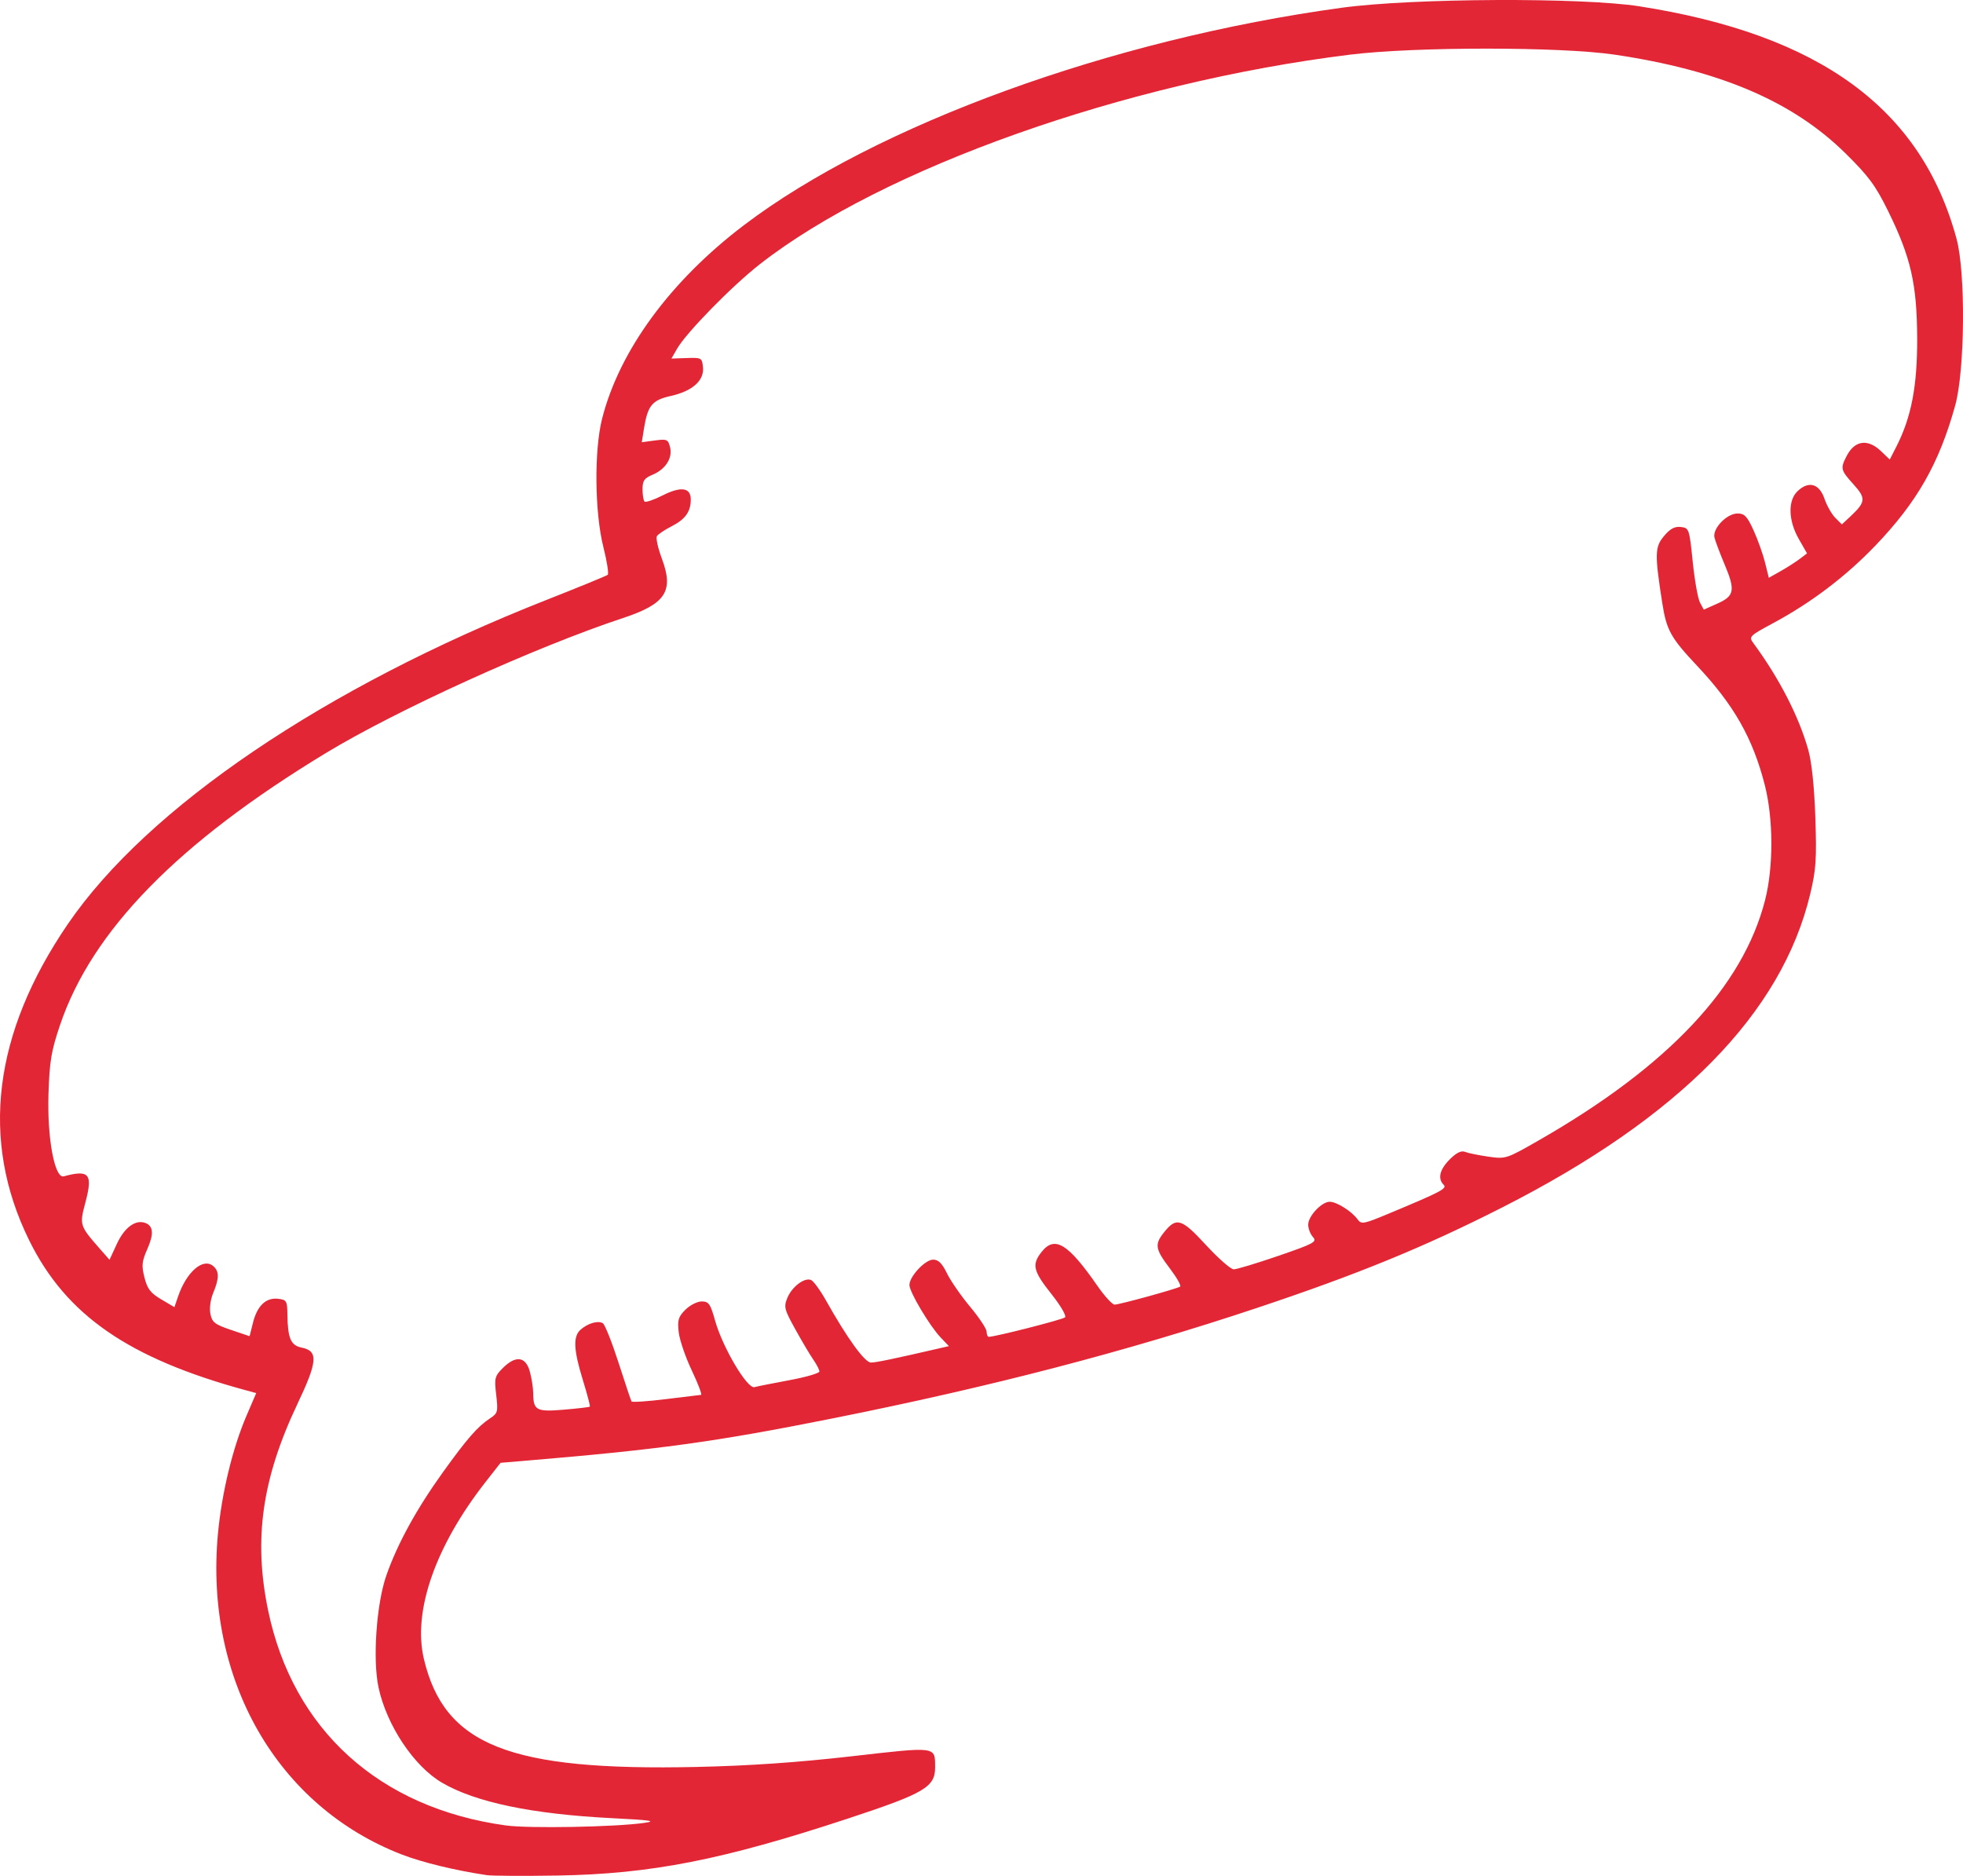
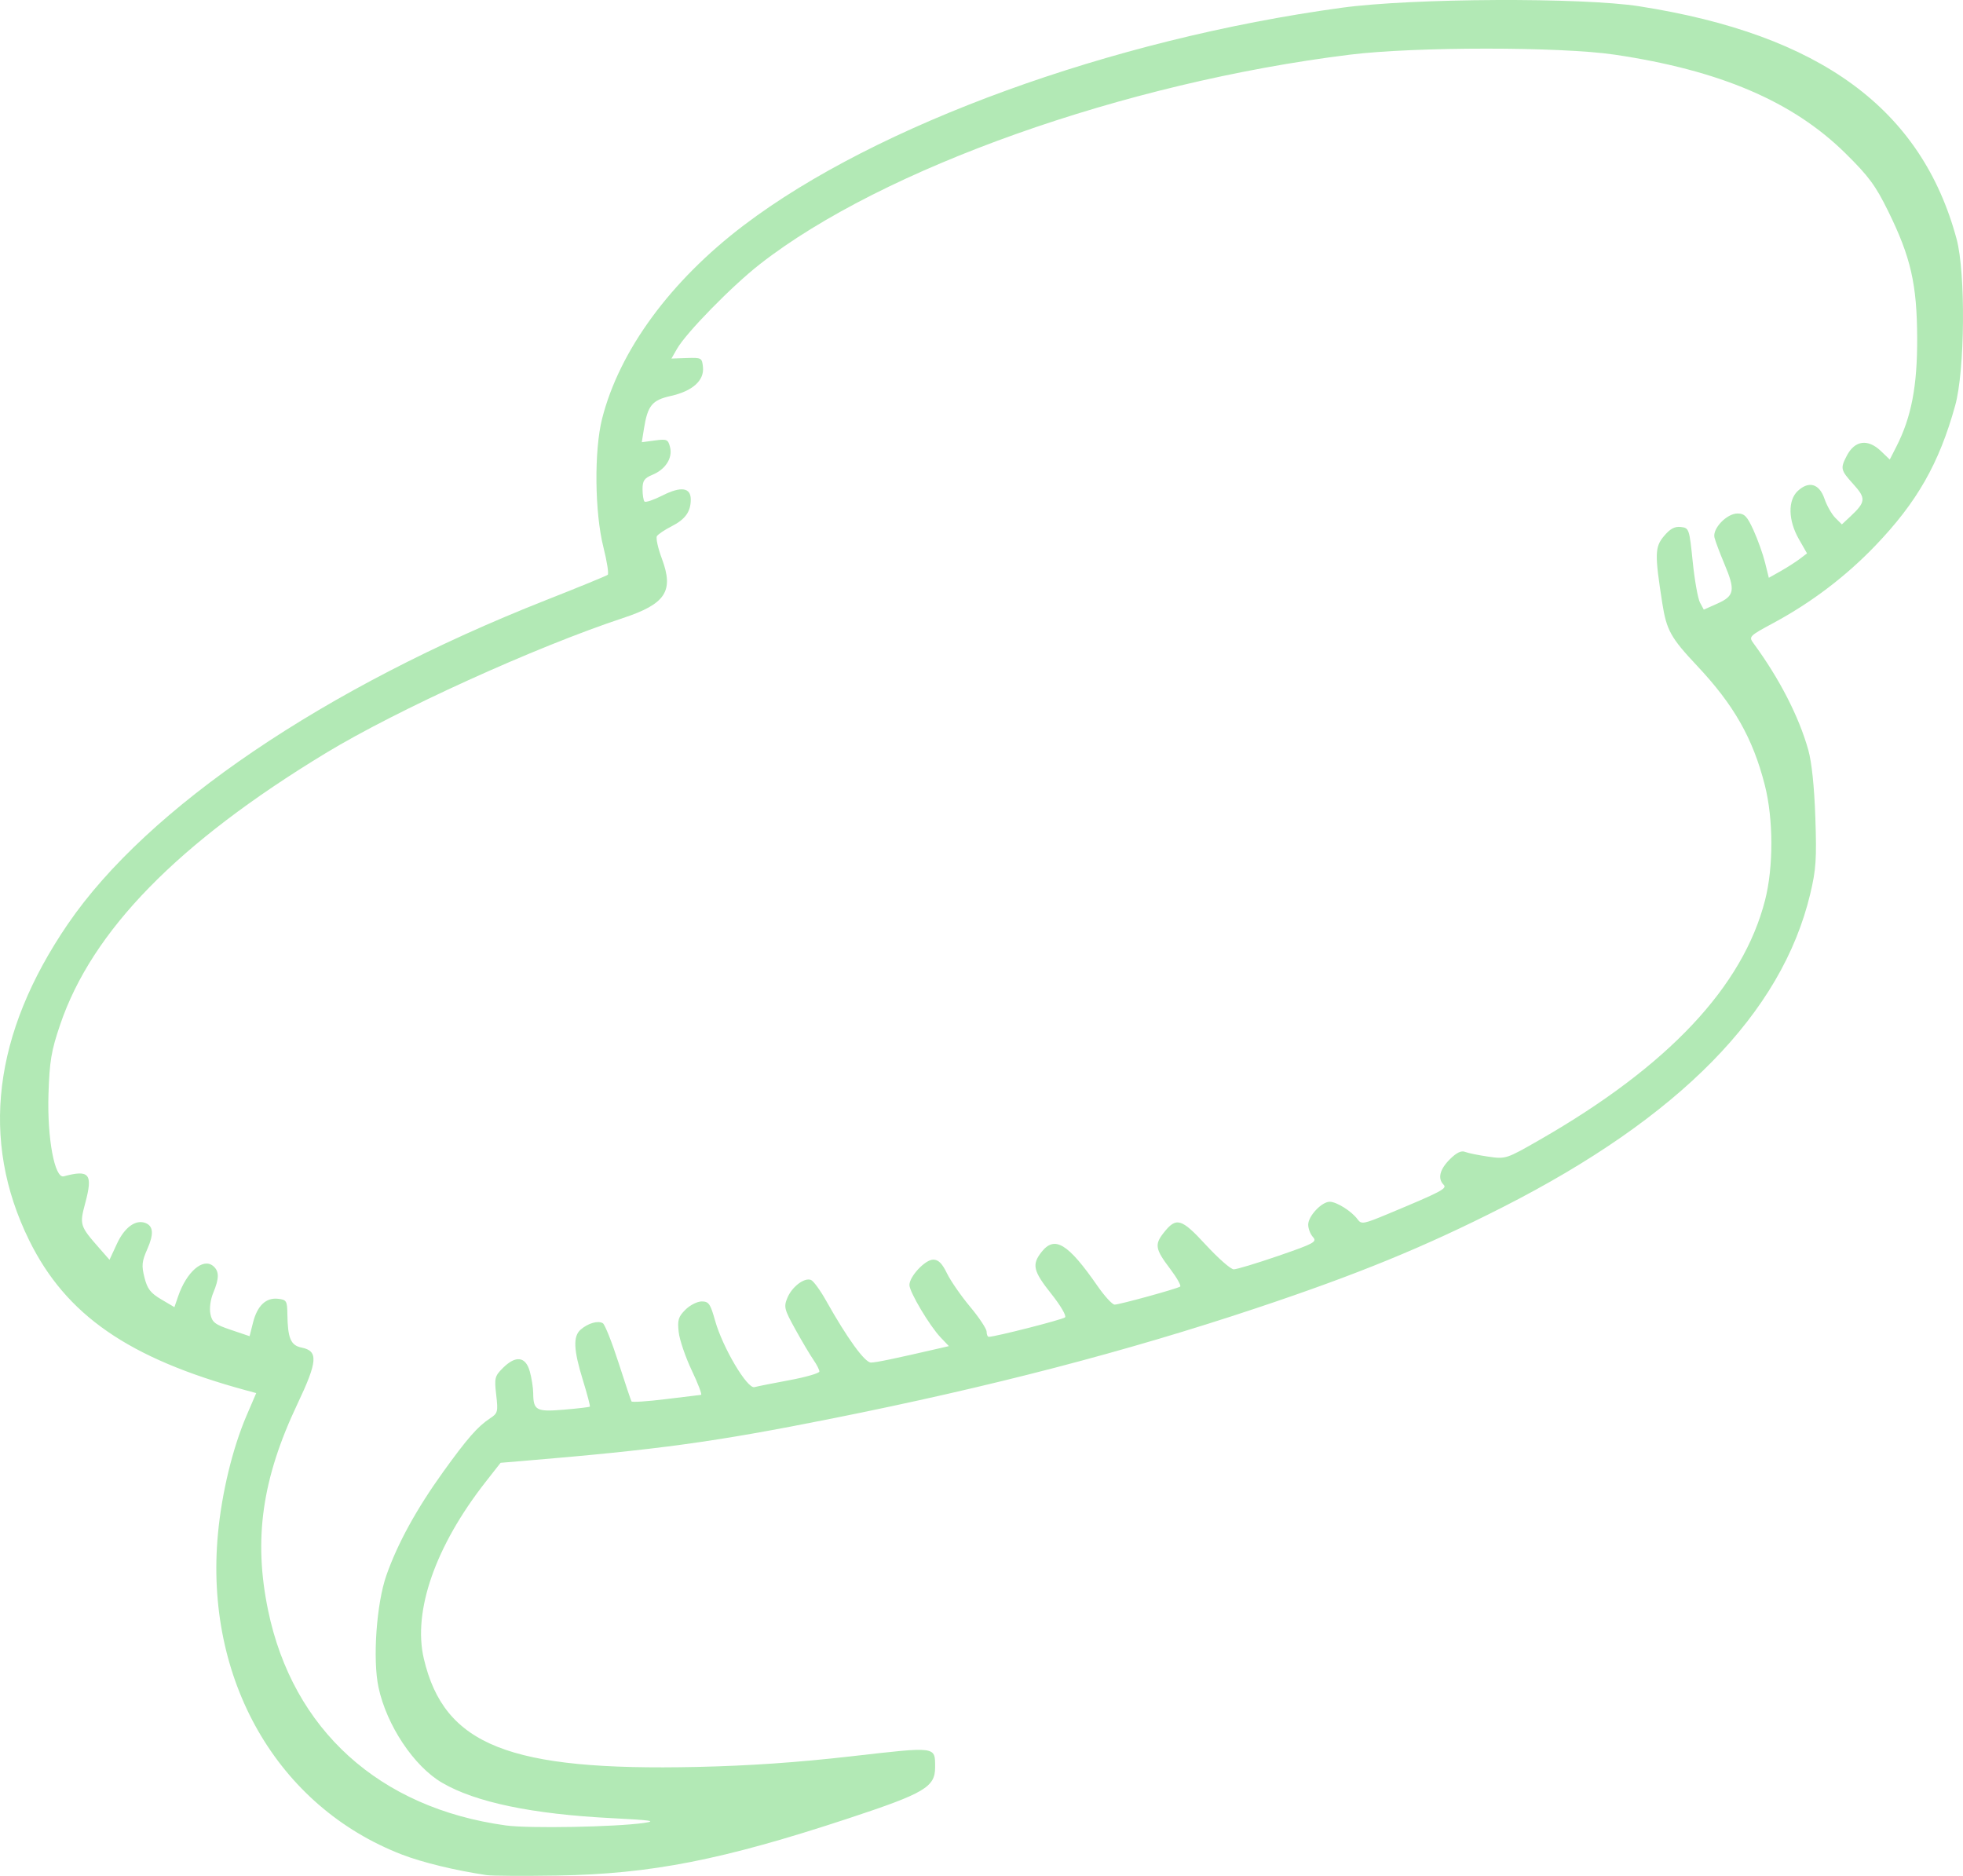
<svg xmlns="http://www.w3.org/2000/svg" id="svg3371" version="1.1" width="763.021" height="729.086" viewBox="0 0 763.021 729.086">
  <defs id="defs3375" />
  <g id="layer1" transform="translate(3335.428,917.8051)">
-     <path transform="translate(-4189.433,-2590.727)" id="path3559" style="display:inline;fill:#E32636" d="m 1104.375,2381.429 c 5.048,-0.725 2.643,-1.079 -12.5,-1.842 -31.008,-1.562 -53.059,-6.165 -66.074,-13.793 -10.918,-6.399 -21.503,-22.287 -24.663,-37.022 -2.334,-10.885 -0.801,-32.619 3.077,-43.631 4.362,-12.384 11.723,-25.785 22.049,-40.141 9.358,-13.011 13.464,-17.696 18.27,-20.844 2.956,-1.937 3.109,-2.533 2.347,-9.101 -0.755,-6.509 -0.565,-7.279 2.572,-10.417 5.003,-5.004 8.864,-4.525 10.481,1.3 0.716,2.578 1.313,6.375 1.328,8.438 0.047,6.732 1.196,7.351 11.954,6.442 5.337,-0.451 9.866,-0.982 10.065,-1.181 0.198,-0.198 -1.021,-4.838 -2.71,-10.311 -3.631,-11.767 -3.866,-16.989 -0.883,-19.609 2.852,-2.505 6.812,-3.646 8.644,-2.492 0.801,0.505 3.538,7.382 6.082,15.284 2.544,7.902 4.816,14.694 5.05,15.095 0.234,0.4 6.216,0 13.294,-0.878 7.077,-0.883 13.262,-1.633 13.744,-1.666 0.482,-0.033 -1.136,-4.297 -3.596,-9.475 -2.459,-5.179 -4.75,-11.886 -5.09,-14.905 -0.528,-4.688 -0.149,-5.959 2.601,-8.709 1.771,-1.771 4.623,-3.22 6.337,-3.22 2.742,0 3.37,0.901 5.219,7.49 2.915,10.389 12.491,26.566 15.282,25.816 1.166,-0.313 7.323,-1.536 13.683,-2.718 6.359,-1.182 11.562,-2.695 11.562,-3.363 0,-0.668 -1.04,-2.708 -2.31,-4.532 -1.27,-1.825 -4.424,-7.135 -7.008,-11.801 -4.332,-7.821 -4.575,-8.779 -3.123,-12.284 1.79,-4.321 6.573,-7.958 9.16,-6.966 0.956,0.367 3.579,3.944 5.829,7.95 8.294,14.766 15.097,24.158 17.5,24.158 1.986,0 8.92,-1.446 27.31,-5.694 l 2.983,-0.689 -3.211,-3.371 c -4.291,-4.505 -12.129,-17.68 -12.129,-20.389 0,-3.328 6.118,-9.857 9.237,-9.857 2.015,0 3.466,1.442 5.348,5.317 1.421,2.925 5.471,8.773 8.999,12.995 3.529,4.223 6.416,8.58 6.416,9.683 0,1.103 0.382,2.005 0.85,2.005 2.484,0 28.692,-6.688 29.634,-7.562 0.622,-0.577 -1.71,-4.571 -5.312,-9.098 -7.08,-8.898 -7.671,-11.413 -3.83,-16.296 5.119,-6.507 10.264,-3.38 21.807,13.254 2.738,3.945 5.711,7.179 6.608,7.188 1.792,0.016 23.987,-6.083 25.469,-6.999 0.508,-0.314 -1.301,-3.505 -4.02,-7.091 -5.637,-7.435 -5.961,-9.278 -2.422,-13.778 4.941,-6.281 6.867,-5.737 16.429,4.639 4.811,5.221 9.685,9.502 10.831,9.514 1.146,0.013 8.962,-2.348 17.37,-5.242 13.934,-4.797 15.123,-5.444 13.438,-7.307 -1.017,-1.124 -1.849,-3.291 -1.849,-4.815 0,-3.335 5.251,-8.911 8.381,-8.899 2.675,0.012 8.511,3.682 10.778,6.782 1.524,2.084 2.242,1.954 12.168,-2.186 20.524,-8.561 22.779,-9.749 21.307,-11.221 -2.385,-2.385 -1.522,-5.936 2.394,-9.852 2.599,-2.599 4.451,-3.507 5.938,-2.911 1.188,0.476 5.254,1.309 9.035,1.851 6.816,0.977 6.987,0.921 20,-6.545 49.975,-28.673 78.991,-59.532 87.59,-93.151 3.295,-12.881 3.245,-31.611 -0.119,-44.762 -4.655,-18.202 -11.995,-31.112 -26.37,-46.384 -10.159,-10.792 -11.828,-13.799 -13.461,-24.241 -2.99,-19.125 -2.922,-21.861 0.653,-26.109 2.416,-2.871 4.161,-3.811 6.559,-3.533 3.192,0.371 3.297,0.681 4.611,13.504 0.74,7.219 2.011,14.361 2.825,15.872 l 1.48,2.747 5.303,-2.365 c 6.629,-2.956 7.024,-5.132 2.767,-15.248 -1.824,-4.335 -3.588,-9.021 -3.92,-10.413 -0.831,-3.49 4.786,-9.344 8.966,-9.344 2.713,0 3.749,1.09 6.234,6.562 1.639,3.609 3.643,9.233 4.454,12.497 l 1.473,5.934 4.54,-2.559 c 2.497,-1.407 5.838,-3.542 7.424,-4.744 l 2.884,-2.184 -3.181,-5.566 c -4.152,-7.264 -4.326,-15.055 -0.417,-18.697 4.312,-4.018 8.375,-2.837 10.377,3.017 0.919,2.688 2.818,6.033 4.219,7.434 l 2.548,2.548 3.271,-3.059 c 6.024,-5.635 6.167,-7.064 1.248,-12.508 -5.03,-5.568 -5.172,-6.167 -2.628,-11.086 3.119,-6.032 8.199,-6.728 13.318,-1.824 l 3.409,3.266 2.576,-5.049 c 5.827,-11.421 8.143,-23.5 8.074,-42.107 -0.077,-21.022 -2.46,-31.458 -11.27,-49.375 -4.9,-9.966 -7.572,-13.584 -16.619,-22.5 -20.453,-20.16 -48.775,-32.264 -89.691,-38.334 -21.039,-3.121 -77.622,-3.122 -102.876,-9e-4 -87.775,10.847 -181.676,44.178 -229.363,81.415 -10.821,8.45 -28.616,26.615 -32.205,32.875 l -2.193,3.826 5.943,-0.203 c 5.754,-0.196 5.955,-0.082 6.315,3.587 0.507,5.172 -4.085,9.266 -12.504,11.15 -7.313,1.636 -8.995,3.7 -10.454,12.826 l -0.825,5.16 5.081,-0.681 c 4.688,-0.629 5.145,-0.427 5.907,2.609 1.057,4.212 -1.759,8.622 -6.853,10.732 -3.167,1.312 -3.847,2.303 -3.847,5.609 0,2.208 0.35,4.365 0.777,4.792 0.427,0.427 3.556,-0.631 6.952,-2.352 7.213,-3.655 11.021,-3.126 11.021,1.532 0,4.763 -2.102,7.705 -7.457,10.437 -2.68,1.367 -5.248,3.092 -5.706,3.833 -0.458,0.741 0.412,4.674 1.932,8.741 4.728,12.643 1.495,17.586 -15.093,23.074 -34.112,11.287 -87.853,35.705 -115.552,52.502 -57.48,34.859 -90.862,69 -103.271,105.621 -3.437,10.144 -4.095,14.062 -4.51,26.875 -0.553,17.082 2.39,32.958 5.933,32.001 9.989,-2.697 11.395,-0.952 8.36,10.374 -2.269,8.47 -2.137,8.893 5.521,17.615 l 3.906,4.449 2.915,-6.293 c 2.928,-6.32 7.258,-9.464 11.038,-8.014 3.097,1.188 3.328,4.292 0.753,10.114 -2.134,4.824 -2.295,6.417 -1.119,11.085 1.111,4.411 2.353,6.031 6.507,8.484 l 5.135,3.032 1.452,-4.225 c 3.267,-9.502 9.66,-15.042 13.593,-11.778 2.403,1.995 2.417,4.766 0.053,10.425 -1.083,2.592 -1.545,6.021 -1.107,8.211 0.652,3.262 1.713,4.086 7.992,6.206 l 7.239,2.445 1.328,-5.273 c 1.657,-6.58 5.042,-9.802 9.735,-9.264 3.298,0.378 3.554,0.803 3.626,6.031 0.129,9.315 1.309,12.09 5.497,12.928 6.572,1.315 6.286,5.316 -1.562,21.851 -13.792,29.057 -17.154,52.621 -11.444,80.221 9.613,46.467 43.232,76.897 92.43,83.664 8.976,1.235 42.582,0.619 53.75,-0.985 z m -61.25,20.288 c -12.298,-1.848 -24.902,-4.907 -32.855,-7.973 -48.543,-18.713 -76.88,-68.157 -71.536,-124.823 1.495,-15.854 5.705,-33.213 11.106,-45.797 l 3.756,-8.75 -3.985,-1.083 c -45.649,-12.408 -69.972,-29.239 -84.278,-58.319 -19.105,-38.836 -14.015,-80.389 15.056,-122.918 30.982,-45.324 99.932,-92.028 185.862,-125.895 12.719,-5.013 23.509,-9.434 23.977,-9.824 0.469,-0.391 -0.284,-5.21 -1.672,-10.71 -3.405,-13.489 -3.649,-37.639 -0.505,-50 6.734,-26.477 26.528,-53.485 55.075,-75.148 51.519,-39.097 142.86,-72.32 232.458,-84.551 27.411,-3.742 93.263,-4.056 115.668,-0.552 70.323,10.999 109.669,39.867 123.288,90.457 3.555,13.204 3.236,51.047 -0.545,64.681 -6.261,22.577 -14.832,37.608 -31.116,54.565 -11.419,11.892 -24.796,22.037 -39.498,29.956 -9.487,5.11 -9.694,5.321 -7.783,7.922 10.049,13.672 17.634,28.432 21.284,41.422 1.344,4.782 2.339,14.296 2.747,26.25 0.551,16.167 0.278,20.261 -1.978,29.718 -11.07,46.404 -50.804,86.857 -119.679,121.844 -30.402,15.444 -56.209,26.017 -95.47,39.116 -50.781,16.943 -103.534,30.67 -165,42.935 -45.956,9.17 -67.266,12.088 -121.023,16.571 l -7.898,0.659 -5.852,7.472 c -19.5,24.898 -28.331,50.204 -23.972,68.699 7.93,33.65 33.168,43.646 106.126,42.036 20.256,-0.447 39.024,-1.738 59.917,-4.12 33.565,-3.828 32.645,-3.947 32.683,4.23 0.035,7.701 -4.049,10.11 -33.733,19.901 -48.974,16.153 -76.69,21.592 -113.123,22.2 -13.062,0.218 -25.438,0.143 -27.5,-0.167 z" />
+     <path transform="translate(-4189.433,-2590.727)" id="path3559" style="display:inline;fill:#B2E9B5" d="m 1104.375,2381.429 c 5.048,-0.725 2.643,-1.079 -12.5,-1.842 -31.008,-1.562 -53.059,-6.165 -66.074,-13.793 -10.918,-6.399 -21.503,-22.287 -24.663,-37.022 -2.334,-10.885 -0.801,-32.619 3.077,-43.631 4.362,-12.384 11.723,-25.785 22.049,-40.141 9.358,-13.011 13.464,-17.696 18.27,-20.844 2.956,-1.937 3.109,-2.533 2.347,-9.101 -0.755,-6.509 -0.565,-7.279 2.572,-10.417 5.003,-5.004 8.864,-4.525 10.481,1.3 0.716,2.578 1.313,6.375 1.328,8.438 0.047,6.732 1.196,7.351 11.954,6.442 5.337,-0.451 9.866,-0.982 10.065,-1.181 0.198,-0.198 -1.021,-4.838 -2.71,-10.311 -3.631,-11.767 -3.866,-16.989 -0.883,-19.609 2.852,-2.505 6.812,-3.646 8.644,-2.492 0.801,0.505 3.538,7.382 6.082,15.284 2.544,7.902 4.816,14.694 5.05,15.095 0.234,0.4 6.216,0 13.294,-0.878 7.077,-0.883 13.262,-1.633 13.744,-1.666 0.482,-0.033 -1.136,-4.297 -3.596,-9.475 -2.459,-5.179 -4.75,-11.886 -5.09,-14.905 -0.528,-4.688 -0.149,-5.959 2.601,-8.709 1.771,-1.771 4.623,-3.22 6.337,-3.22 2.742,0 3.37,0.901 5.219,7.49 2.915,10.389 12.491,26.566 15.282,25.816 1.166,-0.313 7.323,-1.536 13.683,-2.718 6.359,-1.182 11.562,-2.695 11.562,-3.363 0,-0.668 -1.04,-2.708 -2.31,-4.532 -1.27,-1.825 -4.424,-7.135 -7.008,-11.801 -4.332,-7.821 -4.575,-8.779 -3.123,-12.284 1.79,-4.321 6.573,-7.958 9.16,-6.966 0.956,0.367 3.579,3.944 5.829,7.95 8.294,14.766 15.097,24.158 17.5,24.158 1.986,0 8.92,-1.446 27.31,-5.694 l 2.983,-0.689 -3.211,-3.371 c -4.291,-4.505 -12.129,-17.68 -12.129,-20.389 0,-3.328 6.118,-9.857 9.237,-9.857 2.015,0 3.466,1.442 5.348,5.317 1.421,2.925 5.471,8.773 8.999,12.995 3.529,4.223 6.416,8.58 6.416,9.683 0,1.103 0.382,2.005 0.85,2.005 2.484,0 28.692,-6.688 29.634,-7.562 0.622,-0.577 -1.71,-4.571 -5.312,-9.098 -7.08,-8.898 -7.671,-11.413 -3.83,-16.296 5.119,-6.507 10.264,-3.38 21.807,13.254 2.738,3.945 5.711,7.179 6.608,7.188 1.792,0.016 23.987,-6.083 25.469,-6.999 0.508,-0.314 -1.301,-3.505 -4.02,-7.091 -5.637,-7.435 -5.961,-9.278 -2.422,-13.778 4.941,-6.281 6.867,-5.737 16.429,4.639 4.811,5.221 9.685,9.502 10.831,9.514 1.146,0.013 8.962,-2.348 17.37,-5.242 13.934,-4.797 15.123,-5.444 13.438,-7.307 -1.017,-1.124 -1.849,-3.291 -1.849,-4.815 0,-3.335 5.251,-8.911 8.381,-8.899 2.675,0.012 8.511,3.682 10.778,6.782 1.524,2.084 2.242,1.954 12.168,-2.186 20.524,-8.561 22.779,-9.749 21.307,-11.221 -2.385,-2.385 -1.522,-5.936 2.394,-9.852 2.599,-2.599 4.451,-3.507 5.938,-2.911 1.188,0.476 5.254,1.309 9.035,1.851 6.816,0.977 6.987,0.921 20,-6.545 49.975,-28.673 78.991,-59.532 87.59,-93.151 3.295,-12.881 3.245,-31.611 -0.119,-44.762 -4.655,-18.202 -11.995,-31.112 -26.37,-46.384 -10.159,-10.792 -11.828,-13.799 -13.461,-24.241 -2.99,-19.125 -2.922,-21.861 0.653,-26.109 2.416,-2.871 4.161,-3.811 6.559,-3.533 3.192,0.371 3.297,0.681 4.611,13.504 0.74,7.219 2.011,14.361 2.825,15.872 l 1.48,2.747 5.303,-2.365 c 6.629,-2.956 7.024,-5.132 2.767,-15.248 -1.824,-4.335 -3.588,-9.021 -3.92,-10.413 -0.831,-3.49 4.786,-9.344 8.966,-9.344 2.713,0 3.749,1.09 6.234,6.562 1.639,3.609 3.643,9.233 4.454,12.497 l 1.473,5.934 4.54,-2.559 c 2.497,-1.407 5.838,-3.542 7.424,-4.744 l 2.884,-2.184 -3.181,-5.566 c -4.152,-7.264 -4.326,-15.055 -0.417,-18.697 4.312,-4.018 8.375,-2.837 10.377,3.017 0.919,2.688 2.818,6.033 4.219,7.434 l 2.548,2.548 3.271,-3.059 c 6.024,-5.635 6.167,-7.064 1.248,-12.508 -5.03,-5.568 -5.172,-6.167 -2.628,-11.086 3.119,-6.032 8.199,-6.728 13.318,-1.824 l 3.409,3.266 2.576,-5.049 c 5.827,-11.421 8.143,-23.5 8.074,-42.107 -0.077,-21.022 -2.46,-31.458 -11.27,-49.375 -4.9,-9.966 -7.572,-13.584 -16.619,-22.5 -20.453,-20.16 -48.775,-32.264 -89.691,-38.334 -21.039,-3.121 -77.622,-3.122 -102.876,-9e-4 -87.775,10.847 -181.676,44.178 -229.363,81.415 -10.821,8.45 -28.616,26.615 -32.205,32.875 l -2.193,3.826 5.943,-0.203 c 5.754,-0.196 5.955,-0.082 6.315,3.587 0.507,5.172 -4.085,9.266 -12.504,11.15 -7.313,1.636 -8.995,3.7 -10.454,12.826 l -0.825,5.16 5.081,-0.681 c 4.688,-0.629 5.145,-0.427 5.907,2.609 1.057,4.212 -1.759,8.622 -6.853,10.732 -3.167,1.312 -3.847,2.303 -3.847,5.609 0,2.208 0.35,4.365 0.777,4.792 0.427,0.427 3.556,-0.631 6.952,-2.352 7.213,-3.655 11.021,-3.126 11.021,1.532 0,4.763 -2.102,7.705 -7.457,10.437 -2.68,1.367 -5.248,3.092 -5.706,3.833 -0.458,0.741 0.412,4.674 1.932,8.741 4.728,12.643 1.495,17.586 -15.093,23.074 -34.112,11.287 -87.853,35.705 -115.552,52.502 -57.48,34.859 -90.862,69 -103.271,105.621 -3.437,10.144 -4.095,14.062 -4.51,26.875 -0.553,17.082 2.39,32.958 5.933,32.001 9.989,-2.697 11.395,-0.952 8.36,10.374 -2.269,8.47 -2.137,8.893 5.521,17.615 l 3.906,4.449 2.915,-6.293 c 2.928,-6.32 7.258,-9.464 11.038,-8.014 3.097,1.188 3.328,4.292 0.753,10.114 -2.134,4.824 -2.295,6.417 -1.119,11.085 1.111,4.411 2.353,6.031 6.507,8.484 l 5.135,3.032 1.452,-4.225 c 3.267,-9.502 9.66,-15.042 13.593,-11.778 2.403,1.995 2.417,4.766 0.053,10.425 -1.083,2.592 -1.545,6.021 -1.107,8.211 0.652,3.262 1.713,4.086 7.992,6.206 l 7.239,2.445 1.328,-5.273 c 1.657,-6.58 5.042,-9.802 9.735,-9.264 3.298,0.378 3.554,0.803 3.626,6.031 0.129,9.315 1.309,12.09 5.497,12.928 6.572,1.315 6.286,5.316 -1.562,21.851 -13.792,29.057 -17.154,52.621 -11.444,80.221 9.613,46.467 43.232,76.897 92.43,83.664 8.976,1.235 42.582,0.619 53.75,-0.985 z m -61.25,20.288 c -12.298,-1.848 -24.902,-4.907 -32.855,-7.973 -48.543,-18.713 -76.88,-68.157 -71.536,-124.823 1.495,-15.854 5.705,-33.213 11.106,-45.797 l 3.756,-8.75 -3.985,-1.083 c -45.649,-12.408 -69.972,-29.239 -84.278,-58.319 -19.105,-38.836 -14.015,-80.389 15.056,-122.918 30.982,-45.324 99.932,-92.028 185.862,-125.895 12.719,-5.013 23.509,-9.434 23.977,-9.824 0.469,-0.391 -0.284,-5.21 -1.672,-10.71 -3.405,-13.489 -3.649,-37.639 -0.505,-50 6.734,-26.477 26.528,-53.485 55.075,-75.148 51.519,-39.097 142.86,-72.32 232.458,-84.551 27.411,-3.742 93.263,-4.056 115.668,-0.552 70.323,10.999 109.669,39.867 123.288,90.457 3.555,13.204 3.236,51.047 -0.545,64.681 -6.261,22.577 -14.832,37.608 -31.116,54.565 -11.419,11.892 -24.796,22.037 -39.498,29.956 -9.487,5.11 -9.694,5.321 -7.783,7.922 10.049,13.672 17.634,28.432 21.284,41.422 1.344,4.782 2.339,14.296 2.747,26.25 0.551,16.167 0.278,20.261 -1.978,29.718 -11.07,46.404 -50.804,86.857 -119.679,121.844 -30.402,15.444 -56.209,26.017 -95.47,39.116 -50.781,16.943 -103.534,30.67 -165,42.935 -45.956,9.17 -67.266,12.088 -121.023,16.571 l -7.898,0.659 -5.852,7.472 c -19.5,24.898 -28.331,50.204 -23.972,68.699 7.93,33.65 33.168,43.646 106.126,42.036 20.256,-0.447 39.024,-1.738 59.917,-4.12 33.565,-3.828 32.645,-3.947 32.683,4.23 0.035,7.701 -4.049,10.11 -33.733,19.901 -48.974,16.153 -76.69,21.592 -113.123,22.2 -13.062,0.218 -25.438,0.143 -27.5,-0.167 z" />
  </g>
</svg>
